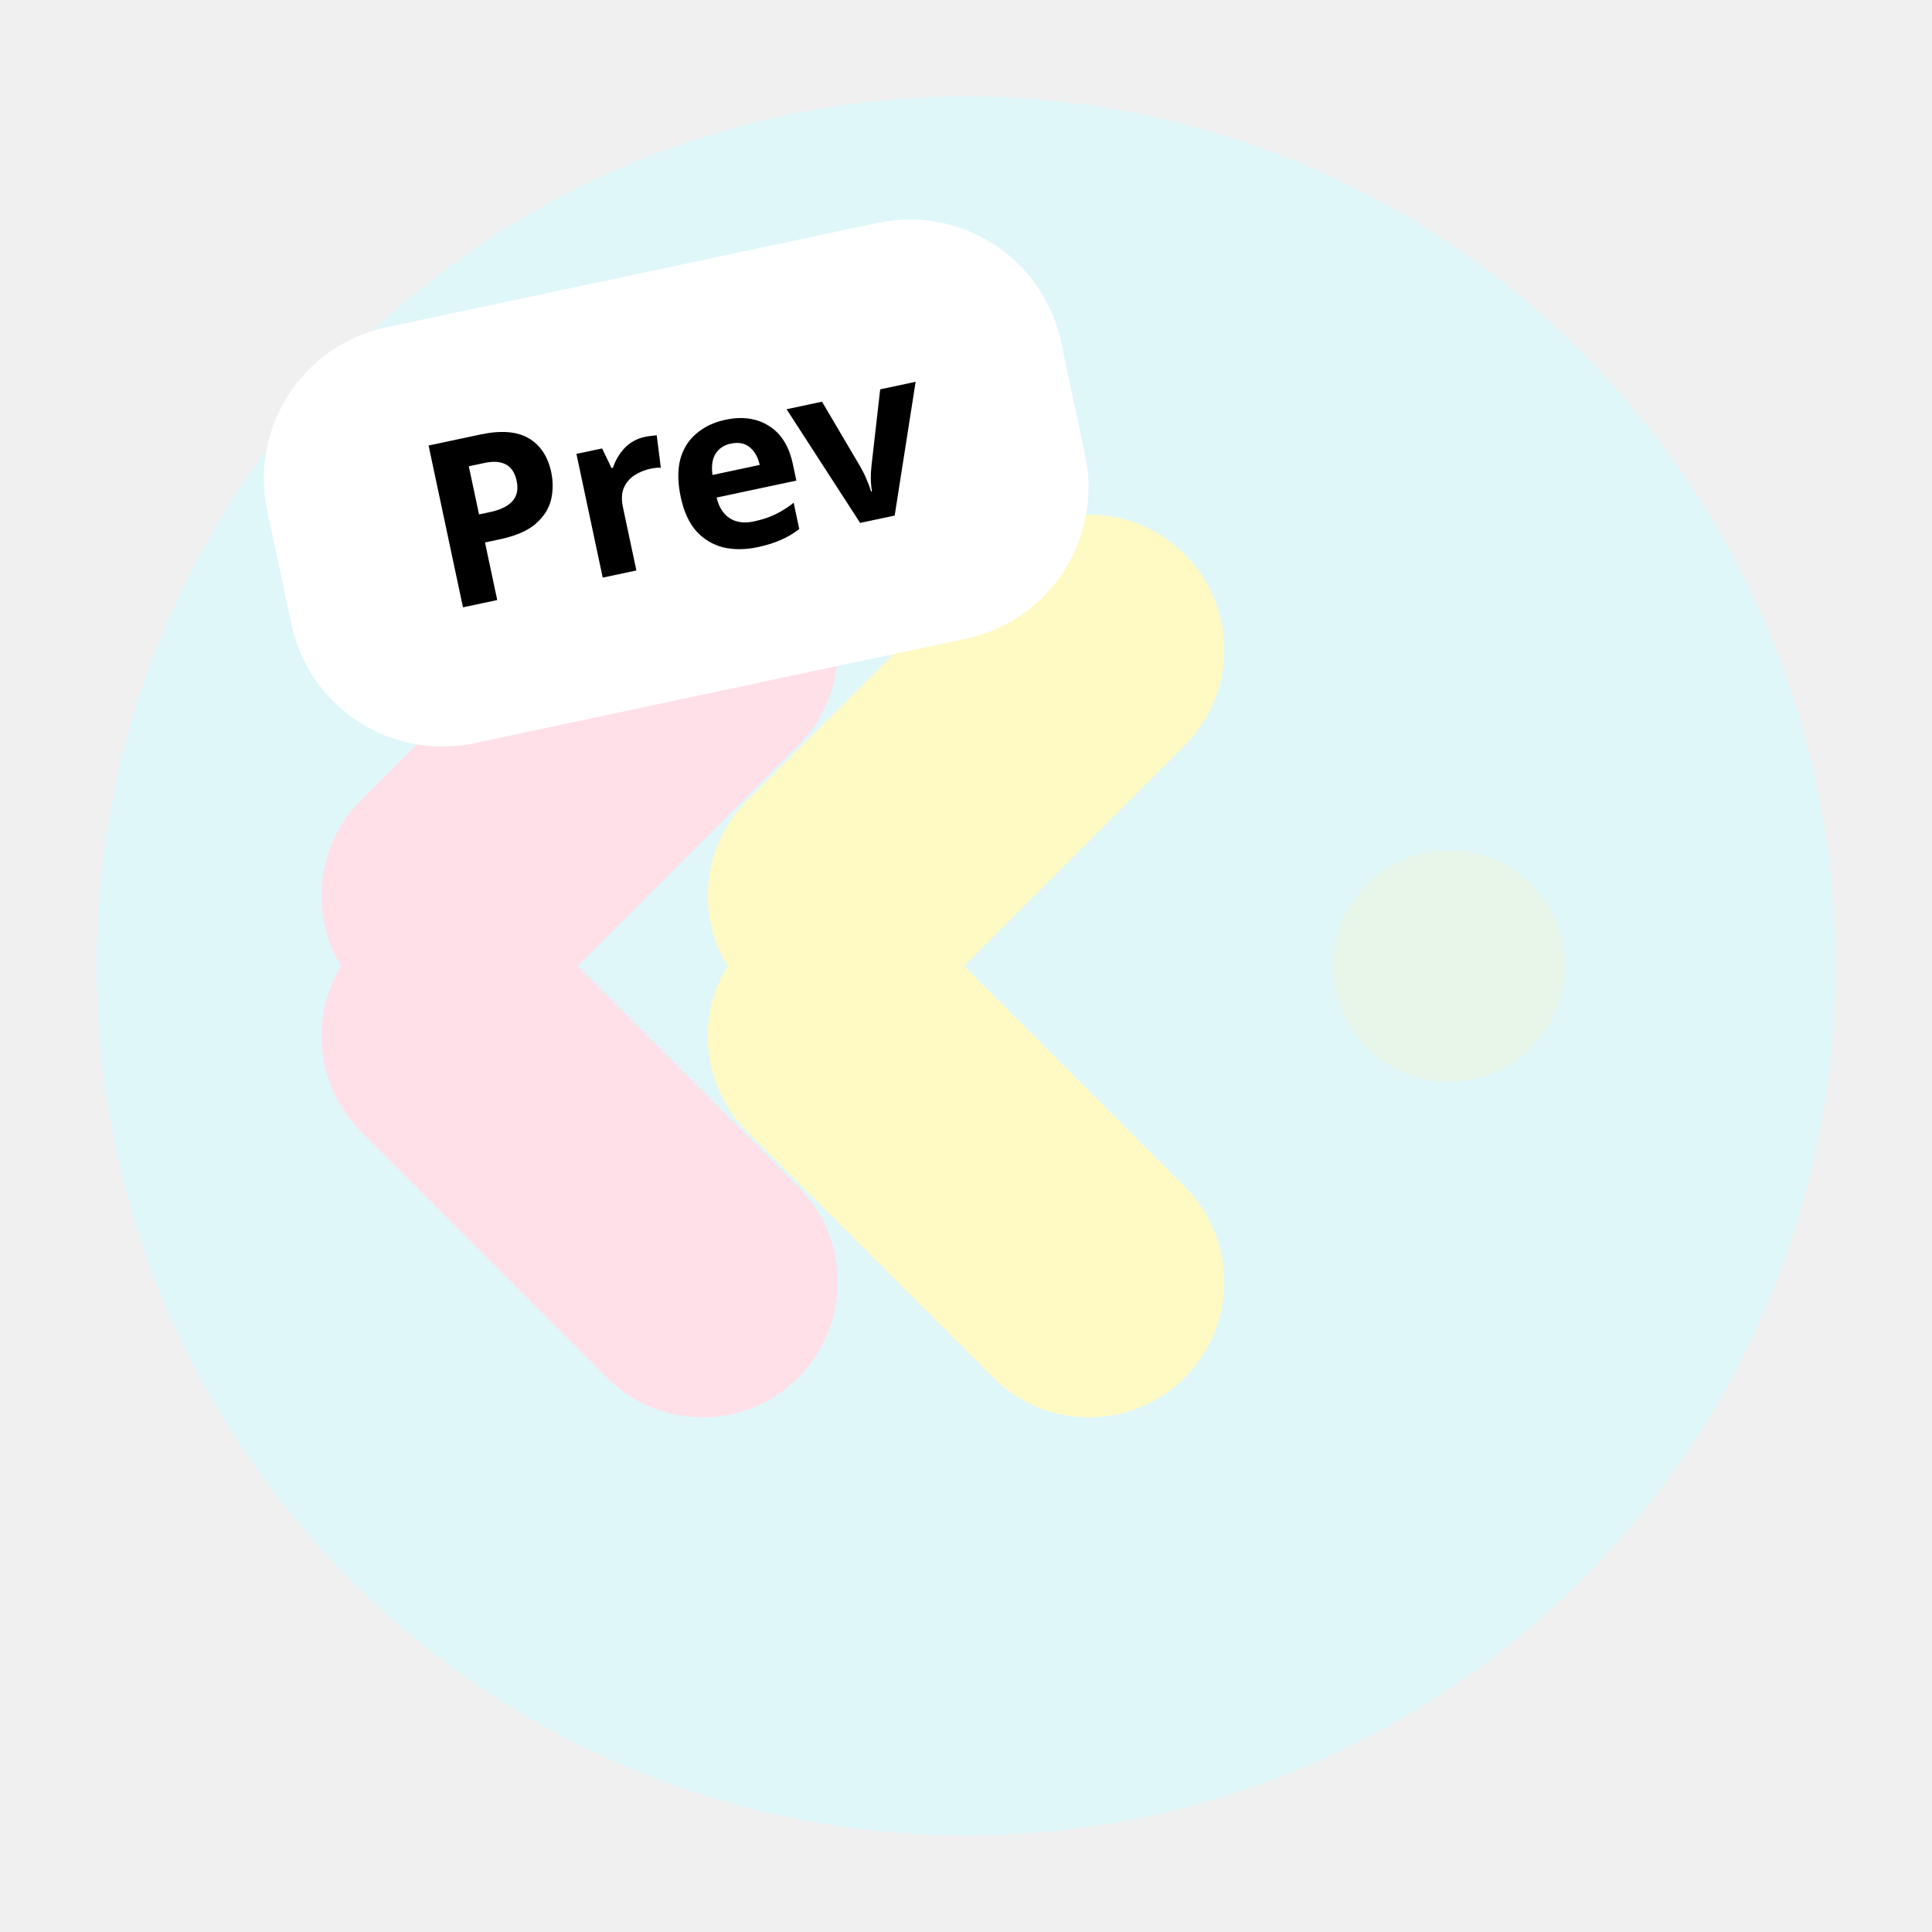
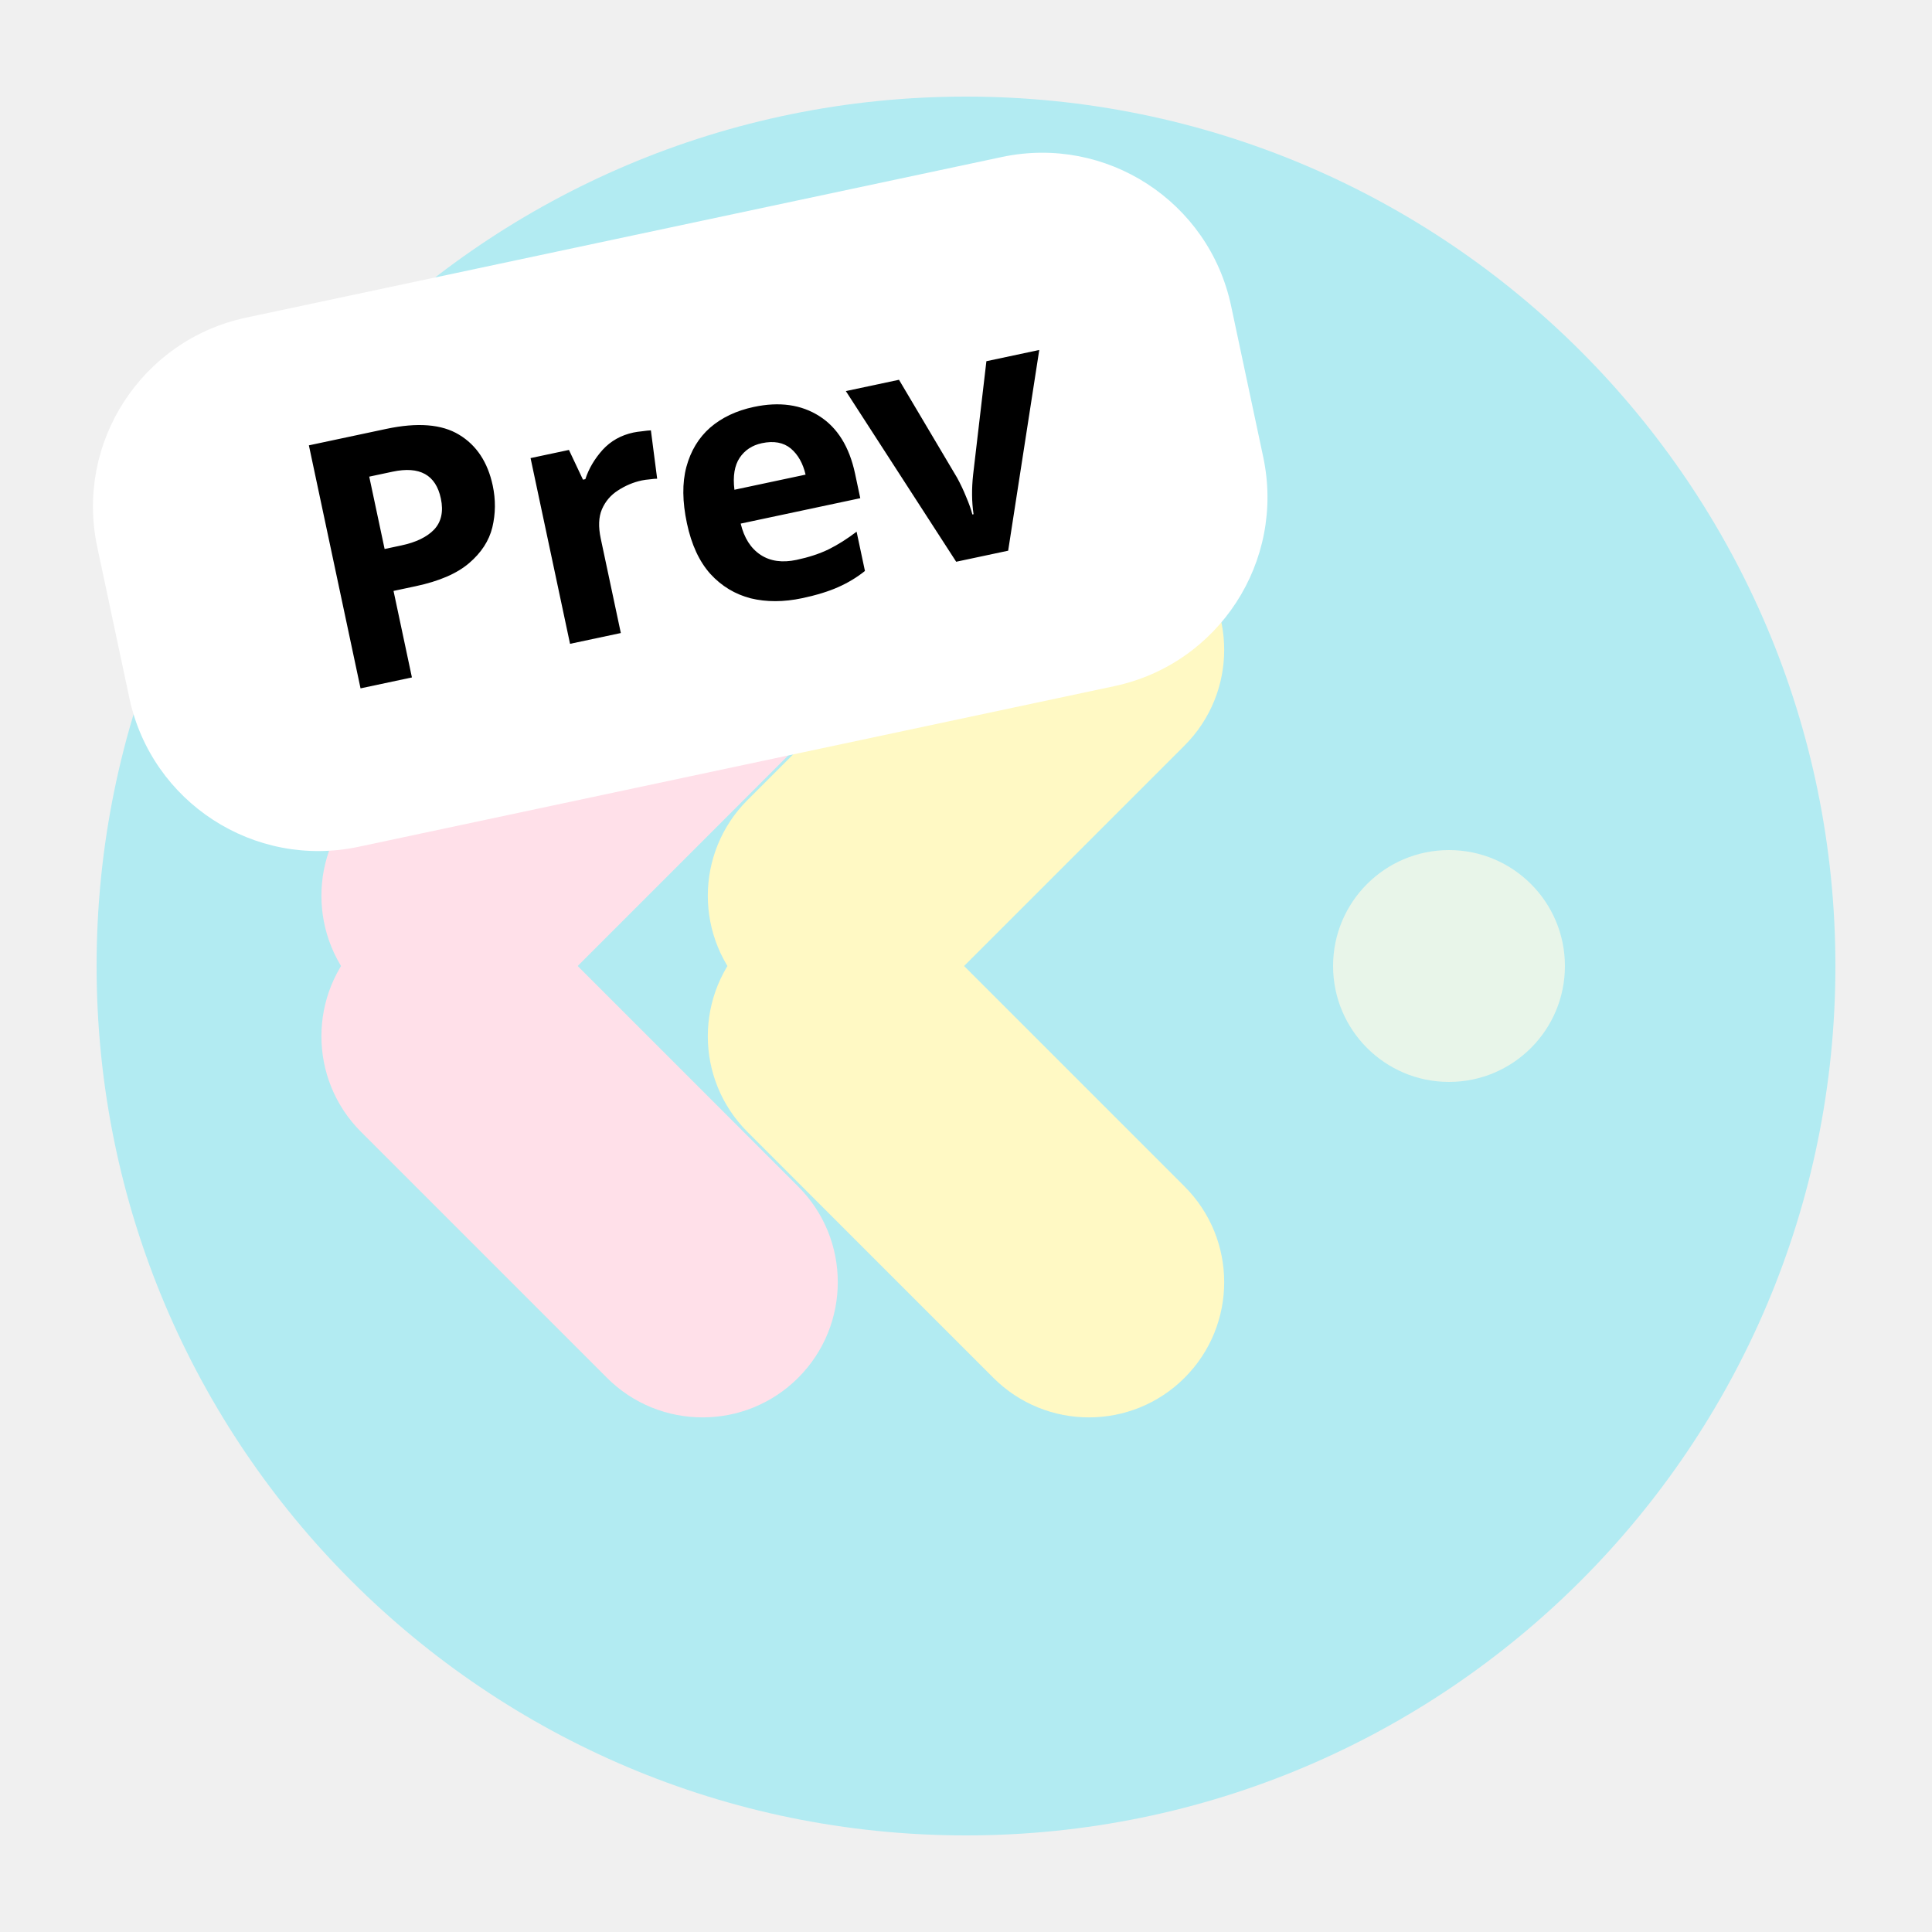
<svg xmlns="http://www.w3.org/2000/svg" id="svg-prev" viewBox="0 0 100 100" class="w-32 h-32 drop-shadow-sm">
-   <circle cx="50" cy="50" r="45" fill="#E0F7FA" />
+   <circle cx="50" cy="50" r="45" fill="#B2EBF2" />
  <rect x="23" y="24" width="14" height="32" rx="7" transform="rotate(45 30 40)" fill="#FFE0E9" />
  <rect x="23" y="44" width="14" height="32" rx="7" transform="rotate(-45 30 60)" fill="#FFE0E9" />
  <rect x="43" y="24" width="14" height="32" rx="7" transform="rotate(45 50 40)" fill="#FFF9C4" />
  <rect x="43" y="44" width="14" height="32" rx="7" transform="rotate(-45 50 60)" fill="#FFF9C4" />
  <circle cx="75" cy="50" r="6" fill="#E8F5E9" />
  <g transform="rotate(-12 35 25)">
-     <rect x="14" y="14" width="42" height="22" rx="8" fill="#FFFFFF" />
-     <text x="35" y="29" font-family="'Comic Sans MS', 'Nunito', sans-serif" font-weight="bold" font-size="12" fill="#000000" text-anchor="middle">Prev</text>
+     <rect x="5" y="12" width="60" height="28" rx="10" fill="#FFFFFF" />
+     <text x="35" y="32" font-family="'Comic Sans MS', 'Nunito', sans-serif" font-weight="bold" font-size="18" fill="#000000" text-anchor="middle">Prev</text>
  </g>
</svg>
